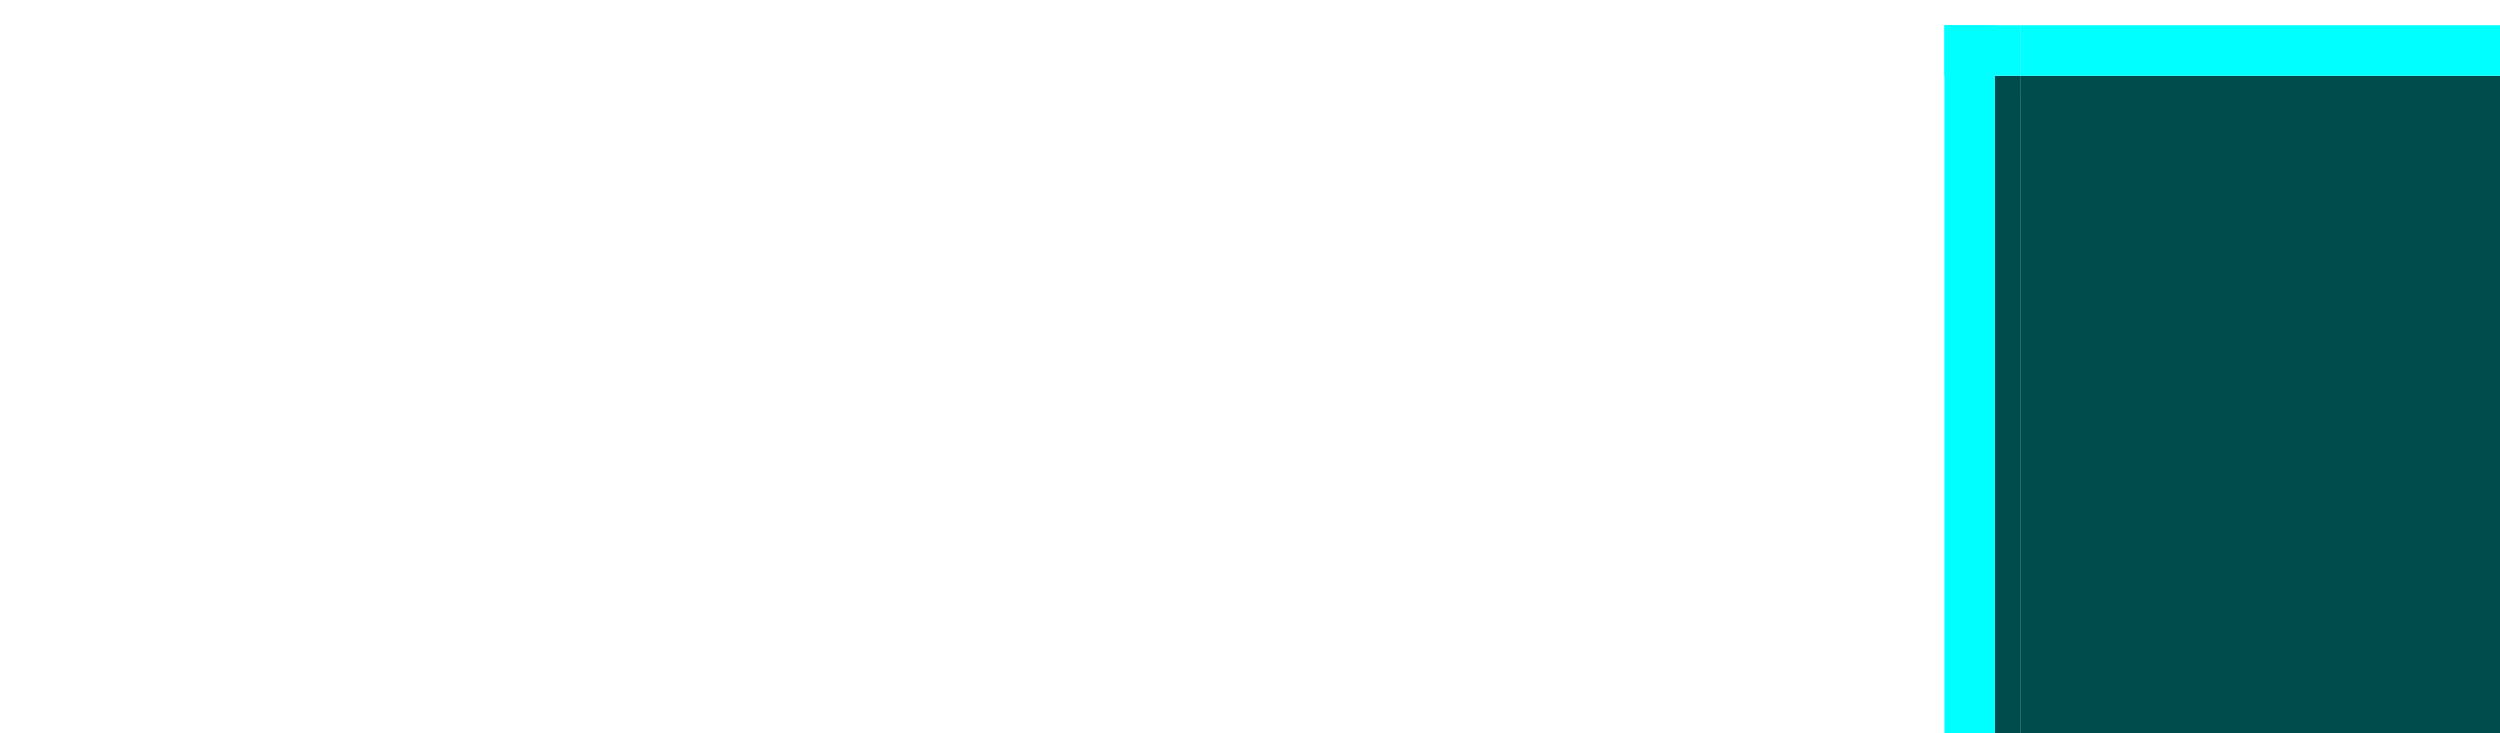
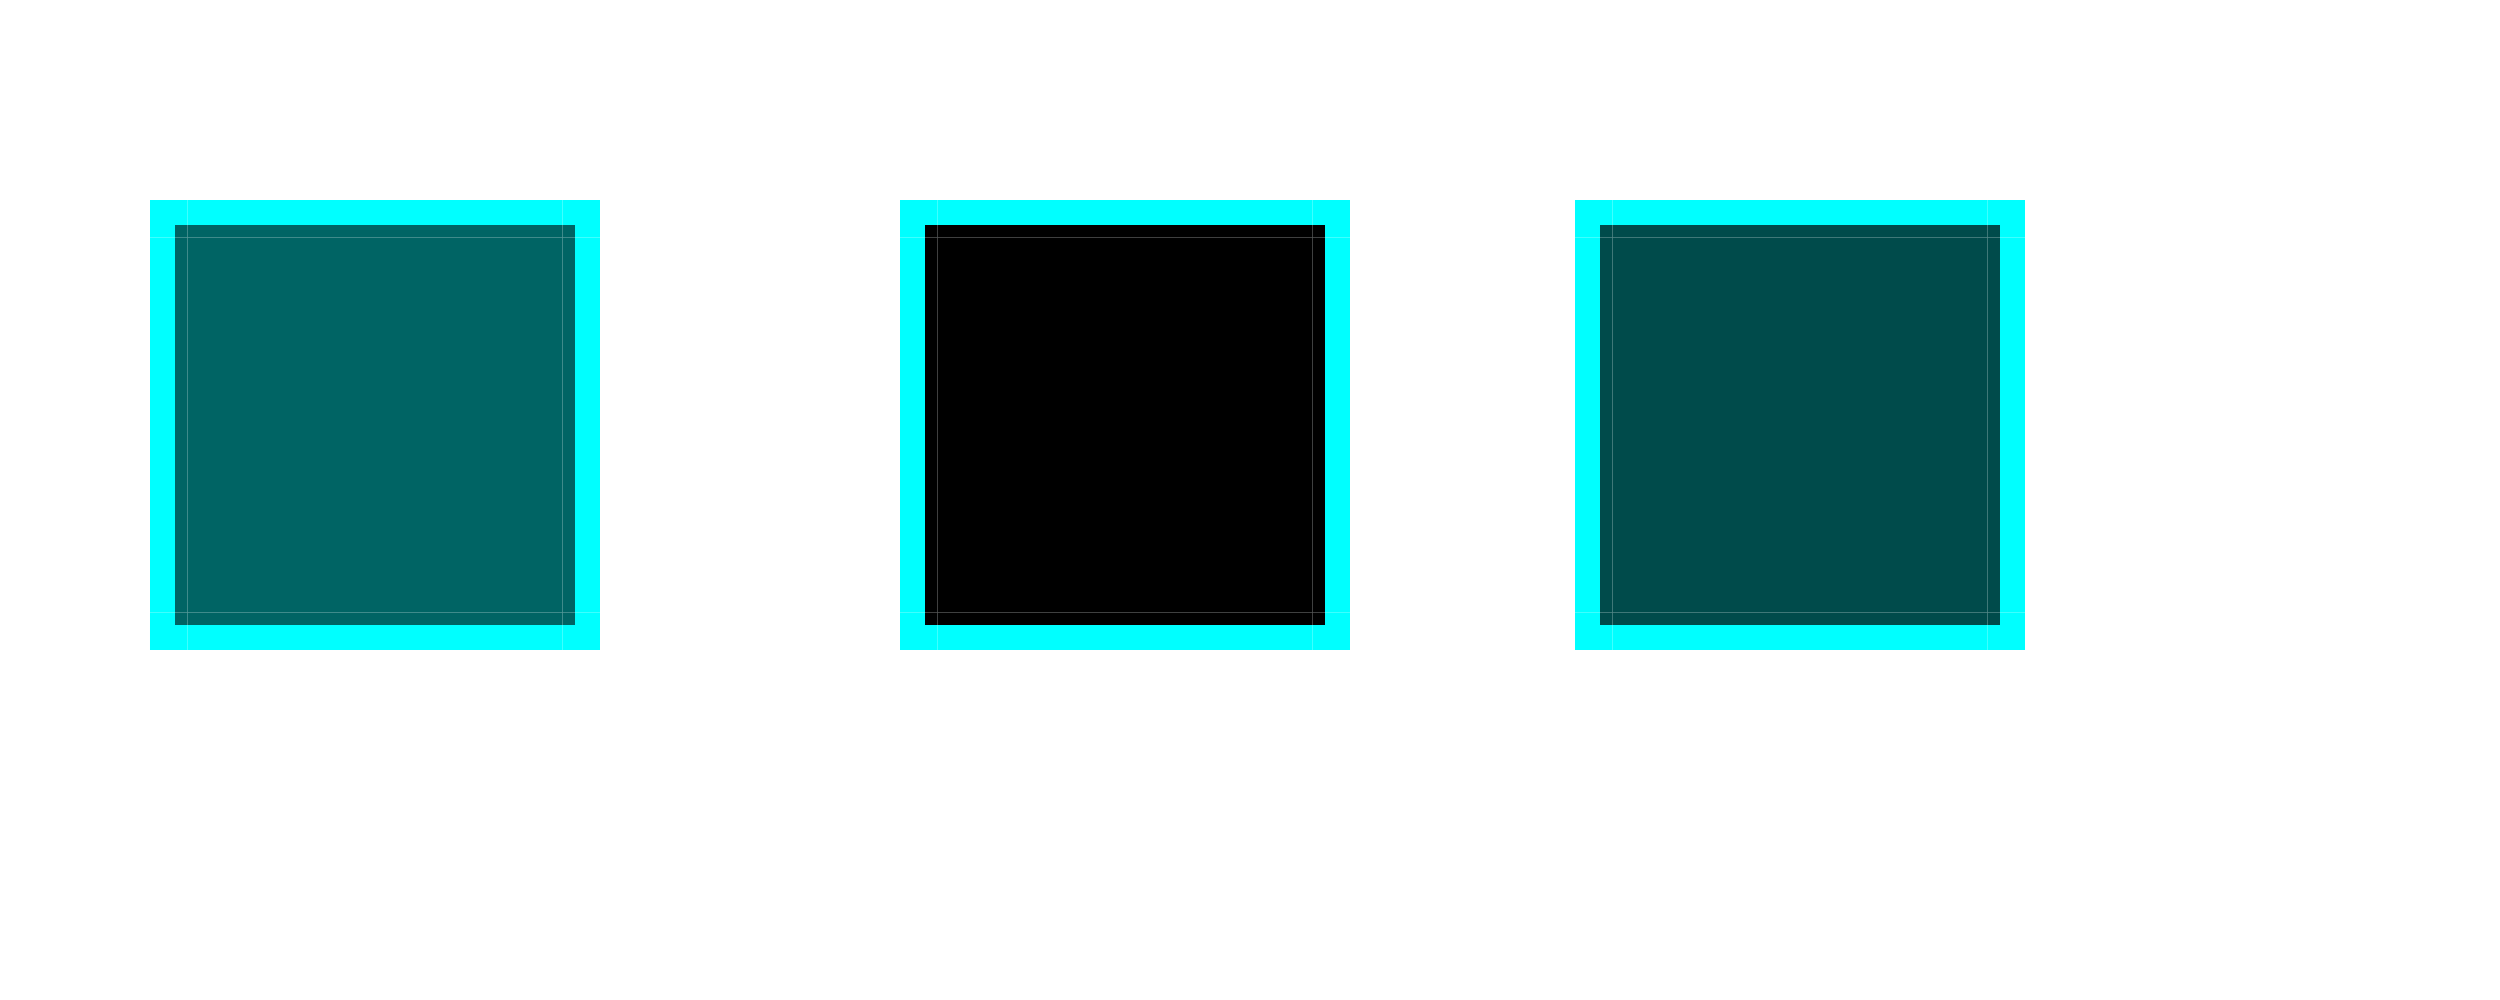
- <svg xmlns="http://www.w3.org/2000/svg" height="29" width="99" id="svg3124" version="1.0">
+ <svg xmlns="http://www.w3.org/2000/svg" height="80" width="200" id="svg3124" version="1.0">
  <defs id="defs3126" />
  <g id="layer1" transform="translate(36.5,-28.86218)">
    <rect style="opacity:0.875;fill:#008000;fill-opacity:1;stroke:none;stroke-width:0;stroke-miterlimit:4;stroke-dasharray:none;stroke-opacity:1" id="hint-tile-center" width="1" height="0.994" x="-152.339" y="-96.93" />
    <path style="color:#000000;fill:#ffff00;fill-opacity:1;fill-rule:evenodd;stroke:none;stroke-width:0.937" d="m -176.5,-77.138 v 30 h 30 v -30 z" id="selected-center" />
    <g id="selected-topleft" transform="matrix(0.4274894,0,0,0.4285707,-159.827,-92.99804)">
      <rect style="opacity:0.01;fill:#00ffff;fill-opacity:1;stroke:none;stroke-width:1.005;stroke-miterlimit:0;stroke-dasharray:none;stroke-opacity:1;paint-order:fill markers stroke" id="rect25092-7-5-5-7" width="7.018" height="7" x="-46.02" y="30.007" />
      <rect style="fill:#000000;stroke-width:1.561;stroke-miterlimit:0;paint-order:fill markers stroke" id="rect1469-6-6-3-5" width="4.678" height="4.667" x="-43.681" y="32.341" />
      <rect style="fill:#00ffff;fill-opacity:1;stroke:none;stroke-width:1.252;stroke-miterlimit:0;stroke-dasharray:none;stroke-opacity:1;paint-order:fill markers stroke" id="rect2764-35" width="2.339" height="7" x="-46.02" y="30.007" />
      <rect style="fill:#00ffff;fill-opacity:1;stroke:none;stroke-width:1.156;stroke-miterlimit:0;stroke-dasharray:none;stroke-opacity:1;paint-order:fill markers stroke" id="rect25094-1-9-29-62" width="7.018" height="2.333" x="-46.02" y="30.007" />
    </g>
    <g id="selected-topright" transform="matrix(0,0.4274894,-0.4285707,0,-130.6399,-60.46479)">
      <rect style="opacity:0.01;fill:#00ffff;fill-opacity:1;stroke:none;stroke-width:1.005;stroke-miterlimit:0;stroke-dasharray:none;stroke-opacity:1;paint-order:fill markers stroke" id="rect25092-7-5-5-9-1" width="7.018" height="7" x="-46.02" y="30.007" />
      <rect style="fill:#000000;stroke-width:1.561;stroke-miterlimit:0;paint-order:fill markers stroke" id="rect1469-6-6-3-4-2" width="4.678" height="4.667" x="-43.681" y="32.341" />
      <rect style="fill:#00ffff;fill-opacity:1;stroke:none;stroke-width:1.252;stroke-miterlimit:0;stroke-dasharray:none;stroke-opacity:1;paint-order:fill markers stroke" id="rect2764-7-7" width="2.339" height="7" x="-46.02" y="30.007" />
      <rect style="fill:#00ffff;fill-opacity:1;stroke:none;stroke-width:1.156;stroke-miterlimit:0;stroke-dasharray:none;stroke-opacity:1;paint-order:fill markers stroke" id="rect25094-1-9-29-8-0" width="7.018" height="2.333" x="-46.02" y="30.007" />
    </g>
    <g id="selected-top" transform="matrix(0.936981,0,0,0.4285707,-139.9578,-92.99494)">
      <path style="opacity:0.01;fill:#00ffff;fill-opacity:1;fill-rule:evenodd;stroke:none;stroke-width:0.89" d="M -39,37 H -6.982 V 30 H -39 Z" id="path5125-6-09-27-36" />
      <rect style="fill:#000000;stroke:none;stroke-width:1.255;stroke-miterlimit:0;paint-order:fill markers stroke" id="rect1535-21-3-0-0" width="32.018" height="4.667" x="-39" y="32.333" />
      <rect style="fill:#00ffff;fill-opacity:1;stroke:none;stroke-width:0.821;stroke-miterlimit:0;stroke-dasharray:none;stroke-opacity:1;paint-order:fill markers stroke" id="rect21807-7-6-9-6" width="32.018" height="2.333" x="-39" y="30" />
    </g>
    <g id="selected-bottomright" transform="matrix(-0.4274894,0,0,-0.4285707,-163.1731,-31.27758)">
      <rect style="opacity:0.01;fill:#00ffff;fill-opacity:1;stroke:none;stroke-width:1.005;stroke-miterlimit:0;stroke-dasharray:none;stroke-opacity:1;paint-order:fill markers stroke" id="rect25092-7-5-5-5-6" width="7.018" height="7" x="-46.02" y="30.007" />
      <rect style="fill:#000000;stroke-width:1.561;stroke-miterlimit:0;paint-order:fill markers stroke" id="rect1469-6-6-3-0-1" width="4.678" height="4.667" x="-43.681" y="32.341" />
      <rect style="fill:#00ffff;fill-opacity:1;stroke:none;stroke-width:1.252;stroke-miterlimit:0;stroke-dasharray:none;stroke-opacity:1;paint-order:fill markers stroke" id="rect2764-3-8" width="2.339" height="7" x="-46.02" y="30.007" />
      <rect style="fill:#00ffff;fill-opacity:1;stroke:none;stroke-width:1.156;stroke-miterlimit:0;stroke-dasharray:none;stroke-opacity:1;paint-order:fill markers stroke" id="rect25094-1-9-29-6-7" width="7.018" height="2.333" x="-46.02" y="30.007" />
    </g>
    <g id="selected-bottomleft" transform="matrix(0,-0.4274894,0.4285707,0,-192.3603,-63.81084)">
      <rect style="opacity:0.01;fill:#00ffff;fill-opacity:1;stroke:none;stroke-width:1.005;stroke-miterlimit:0;stroke-dasharray:none;stroke-opacity:1;paint-order:fill markers stroke" id="rect25092-7-5-5-6-2" width="7.018" height="7" x="-46.02" y="30.007" />
      <rect style="fill:#000000;stroke-width:1.561;stroke-miterlimit:0;paint-order:fill markers stroke" id="rect1469-6-6-3-3-0" width="4.678" height="4.667" x="-43.681" y="32.341" />
      <rect style="fill:#00ffff;fill-opacity:1;stroke:none;stroke-width:1.252;stroke-miterlimit:0;stroke-dasharray:none;stroke-opacity:1;paint-order:fill markers stroke" id="rect2764-2-2" width="2.339" height="7" x="-46.02" y="30.007" />
      <rect style="fill:#00ffff;fill-opacity:1;stroke:none;stroke-width:1.156;stroke-miterlimit:0;stroke-dasharray:none;stroke-opacity:1;paint-order:fill markers stroke" id="rect25094-1-9-29-0-3" width="7.018" height="2.333" x="-46.02" y="30.007" />
    </g>
    <g id="selected-bottom" transform="matrix(0.936981,0,0,-0.4285707,-139.9578,-31.2807)">
      <path style="opacity:0.01;fill:#00ffff;fill-opacity:1;fill-rule:evenodd;stroke:none;stroke-width:0.89" d="M -39,37 H -6.982 V 30 H -39 Z" id="path5125-6-09-27-1-5" />
      <rect style="fill:#000000;stroke:none;stroke-width:1.255;stroke-miterlimit:0;paint-order:fill markers stroke" id="rect1535-21-3-0-5-9" width="32.018" height="4.667" x="-39" y="32.333" />
      <rect style="fill:#00ffff;fill-opacity:1;stroke:none;stroke-width:0.821;stroke-miterlimit:0;stroke-dasharray:none;stroke-opacity:1;paint-order:fill markers stroke" id="rect21807-7-6-9-5-2" width="32.018" height="2.333" x="-39" y="30" />
    </g>
    <g id="selected-left" transform="matrix(0,-0.936981,0.4285707,0,-192.3571,-83.68)">
      <path style="opacity:0.01;fill:#00ffff;fill-opacity:1;fill-rule:evenodd;stroke:none;stroke-width:0.89" d="M -39,37 H -6.982 V 30 H -39 Z" id="path5125-6-09-27-7-8" />
      <rect style="fill:#000000;stroke:none;stroke-width:1.255;stroke-miterlimit:0;paint-order:fill markers stroke" id="rect1535-21-3-0-6-9" width="32.018" height="4.667" x="-39" y="32.333" />
      <rect style="fill:#00ffff;fill-opacity:1;stroke:none;stroke-width:0.821;stroke-miterlimit:0;stroke-dasharray:none;stroke-opacity:1;paint-order:fill markers stroke" id="rect21807-7-6-9-56-7" width="32.018" height="2.333" x="-39" y="30" />
    </g>
    <g id="selected-right" transform="matrix(0,0.936981,-0.4285707,0,-130.643,-40.59562)">
      <path style="opacity:0.01;fill:#00ffff;fill-opacity:1;fill-rule:evenodd;stroke:none;stroke-width:0.89" d="M -39,37 H -6.982 V 30 H -39 Z" id="path5125-6-09-27-3-6" />
      <rect style="fill:#000000;stroke:none;stroke-width:1.255;stroke-miterlimit:0;paint-order:fill markers stroke" id="rect1535-21-3-0-7-1" width="32.018" height="4.667" x="-39" y="32.333" />
      <rect style="fill:#00ffff;fill-opacity:1;stroke:none;stroke-width:0.821;stroke-miterlimit:0;stroke-dasharray:none;stroke-opacity:1;paint-order:fill markers stroke" id="rect21807-7-6-9-4-2" width="32.018" height="2.333" x="-39" y="30" />
    </g>
-     <rect style="opacity:0;fill:#ffff00;stroke-width:0;stroke-linecap:square;stroke-miterlimit:2.8;stroke-dasharray:none;paint-order:stroke markers fill" id="rect9654" width="27" height="9" x="44.5" y="42.862" />
-     <path style="color:#000000;fill:#004b4b;fill-opacity:1;fill-rule:evenodd;stroke:none;stroke-width:0.937" d="m 43.5,32.862 v 30 h 30 v -30 z" id="active-center" />
-     <g id="active-topleft" transform="matrix(0.4274894,0,0,0.4285707,60.17299,17.00196)">
+     <path style="color:#000000;fill:#004b4b;fill-opacity:1;fill-rule:evenodd;stroke:none;stroke-width:0.937" d="m 92.5,47.862 v 30 h 30 v -30 z" id="active-center" />
+     <g id="active-topleft" transform="matrix(0.4274894,0,0,0.4285707,109.173,32.00195)">
      <rect style="opacity:0.01;fill:#00ffff;fill-opacity:1;stroke:none;stroke-width:1.005;stroke-miterlimit:0;stroke-dasharray:none;stroke-opacity:1;paint-order:fill markers stroke" id="rect25092-7-5-5-1" width="7.018" height="7" x="-46.02" y="30.007" />
      <rect style="fill:#004b4b;stroke-width:0.78;stroke-miterlimit:0;paint-order:fill markers stroke" id="rect1469-6-6-3-9" width="2.339" height="2.333" x="-41.341" y="34.674" />
      <rect style="fill:#00ffff;fill-opacity:1;stroke:none;stroke-width:1.771;stroke-miterlimit:0;stroke-dasharray:none;stroke-opacity:1;paint-order:fill markers stroke" id="rect2764-4" width="4.679" height="7" x="-46.02" y="30.007" />
      <rect style="fill:#00ffff;fill-opacity:1;stroke:none;stroke-width:1.635;stroke-miterlimit:0;stroke-dasharray:none;stroke-opacity:1;paint-order:fill markers stroke" id="rect25094-1-9-29-7" width="7.018" height="4.667" x="-46.02" y="30.007" />
    </g>
-     <g id="active-topright" transform="matrix(0,0.4274894,-0.4285707,0,89.36014,49.53521)">
+     <g id="active-topright" transform="matrix(0,0.4274894,-0.4285707,0,138.3601,64.5352)">
      <rect style="opacity:0.01;fill:#00ffff;fill-opacity:1;stroke:none;stroke-width:1.005;stroke-miterlimit:0;stroke-dasharray:none;stroke-opacity:1;paint-order:fill markers stroke" id="rect25092-7-5-5-9-4" width="7.018" height="7" x="-46.02" y="30.007" />
      <rect style="fill:#004b4b;stroke-width:0.78;stroke-miterlimit:0;paint-order:fill markers stroke" id="rect1469-6-6-3-4-5" width="2.339" height="2.334" x="-41.341" y="34.674" />
      <rect style="fill:#00ffff;fill-opacity:1;stroke:none;stroke-width:1.771;stroke-miterlimit:0;stroke-dasharray:none;stroke-opacity:1;paint-order:fill markers stroke" id="rect2764-7-0" width="4.678" height="7" x="-46.02" y="30.007" />
      <rect style="fill:#00ffff;fill-opacity:1;stroke:none;stroke-width:1.635;stroke-miterlimit:0;stroke-dasharray:none;stroke-opacity:1;paint-order:fill markers stroke" id="rect25094-1-9-29-8-3" width="7.018" height="4.666" x="-46.02" y="30.007" />
    </g>
-     <g id="active-top" transform="matrix(0.936981,0,0,0.4285707,80.04219,17.00506)">
+     <g id="active-top" transform="matrix(0.936981,0,0,0.4285707,129.0422,32.00505)">
      <path style="opacity:0.01;fill:#00ffff;fill-opacity:1;fill-rule:evenodd;stroke:none;stroke-width:0.363" d="M -39,37 H -6.982 V 35.833 H -39 Z" id="path5125-6-09-27-10" />
      <rect style="fill:#004b4b;stroke:none;stroke-width:0.888;stroke-miterlimit:0;paint-order:fill markers stroke" id="rect1535-21-3-0-63" width="32.018" height="2.333" x="-39" y="34.667" />
      <rect style="fill:#00ffff;fill-opacity:1;stroke:none;stroke-width:1.162;stroke-miterlimit:0;stroke-dasharray:none;stroke-opacity:1;paint-order:fill markers stroke" id="rect21807-7-6-9-2" width="32.018" height="4.667" x="-39" y="30" />
    </g>
-     <g id="active-bottomright" transform="matrix(-0.4274894,0,0,-0.4285707,56.82689,78.72242)">
+     <g id="active-bottomright" transform="matrix(-0.4274894,0,0,-0.4285707,105.8269,93.72241)">
      <rect style="opacity:0.01;fill:#00ffff;fill-opacity:1;stroke:none;stroke-width:1.005;stroke-miterlimit:0;stroke-dasharray:none;stroke-opacity:1;paint-order:fill markers stroke" id="rect25092-7-5-5-5-61" width="7.018" height="7" x="-46.02" y="30.007" />
      <rect style="fill:#004b4b;stroke-width:0.78;stroke-miterlimit:0;paint-order:fill markers stroke" id="rect1469-6-6-3-0-5" width="2.339" height="2.333" x="-41.342" y="34.674" />
      <rect style="fill:#00ffff;fill-opacity:1;stroke:none;stroke-width:1.771;stroke-miterlimit:0;stroke-dasharray:none;stroke-opacity:1;paint-order:fill markers stroke" id="rect2764-3-5" width="4.678" height="7" x="-46.02" y="30.007" />
      <rect style="fill:#00ffff;fill-opacity:1;stroke:none;stroke-width:1.635;stroke-miterlimit:0;stroke-dasharray:none;stroke-opacity:1;paint-order:fill markers stroke" id="rect25094-1-9-29-6-4" width="7.018" height="4.667" x="-46.02" y="30.007" />
    </g>
-     <g id="active-bottomleft" transform="matrix(0,-0.4274894,0.4285707,0,27.63973,46.18916)">
+     <g id="active-bottomleft" transform="matrix(0,-0.4274894,0.4285707,0,76.63973,61.18915)">
      <rect style="opacity:0.01;fill:#00ffff;fill-opacity:1;stroke:none;stroke-width:1.005;stroke-miterlimit:0;stroke-dasharray:none;stroke-opacity:1;paint-order:fill markers stroke" id="rect25092-7-5-5-6-6" width="7.018" height="7" x="-46.02" y="30.007" />
      <rect style="fill:#004b4b;stroke-width:0.78;stroke-miterlimit:0;paint-order:fill markers stroke" id="rect1469-6-6-3-3-5" width="2.339" height="2.333" x="-41.341" y="34.674" />
      <rect style="fill:#00ffff;fill-opacity:1;stroke:none;stroke-width:1.771;stroke-miterlimit:0;stroke-dasharray:none;stroke-opacity:1;paint-order:fill markers stroke" id="rect2764-2-6" width="4.678" height="7" x="-46.02" y="30.007" />
      <rect style="fill:#00ffff;fill-opacity:1;stroke:none;stroke-width:1.635;stroke-miterlimit:0;stroke-dasharray:none;stroke-opacity:1;paint-order:fill markers stroke" id="rect25094-1-9-29-0-9" width="7.018" height="4.667" x="-46.02" y="30.007" />
    </g>
-     <g id="active-bottom" transform="matrix(0.936981,0,0,-0.4285707,80.04222,78.7193)">
+     <g id="active-bottom" transform="matrix(0.936981,0,0,-0.4285707,129.0422,93.71929)">
      <path style="opacity:0.01;fill:#00ffff;fill-opacity:1;fill-rule:evenodd;stroke:none;stroke-width:0.89" d="M -39,37 H -6.982 V 30 H -39 Z" id="path5125-6-09-27-1-7" />
      <rect style="fill:#004b4b;stroke:none;stroke-width:0.888;stroke-miterlimit:0;paint-order:fill markers stroke" id="rect1535-21-3-0-5-4" width="32.018" height="2.333" x="-39" y="34.667" />
      <rect style="fill:#00ffff;fill-opacity:1;stroke:none;stroke-width:1.162;stroke-miterlimit:0;stroke-dasharray:none;stroke-opacity:1;paint-order:fill markers stroke" id="rect21807-7-6-9-5-5" width="32.018" height="4.667" x="-39" y="30" />
    </g>
-     <g id="active-left" transform="matrix(0,-0.936981,0.4285707,0,27.64285,26.32)">
+     <g id="active-left" transform="matrix(0,-0.936981,0.4285707,0,76.64285,41.31999)">
      <path style="opacity:0.01;fill:#007d7d;fill-opacity:1;fill-rule:evenodd;stroke:none;stroke-width:0.89" d="M -39,37 H -6.982 V 30 H -39 Z" id="path5125-6-09-27-7-5" />
      <rect style="fill:#004b4b;stroke:none;stroke-width:0.888;stroke-miterlimit:0;paint-order:fill markers stroke" id="rect1535-21-3-0-6-4" width="32.018" height="2.333" x="-39" y="34.667" />
      <rect style="fill:#00ffff;fill-opacity:1;stroke:none;stroke-width:1.162;stroke-miterlimit:0;stroke-dasharray:none;stroke-opacity:1;paint-order:fill markers stroke" id="rect21807-7-6-9-56-74" width="32.018" height="4.667" x="-39" y="30" />
    </g>
-     <g id="active-right" transform="matrix(0,0.936981,-0.4285707,0,89.35703,69.40438)">
+     <g id="active-right" transform="matrix(0,0.936981,-0.4285707,0,138.357,84.40437)">
      <path style="opacity:0.01;fill:#00ffff;fill-opacity:1;fill-rule:evenodd;stroke:none;stroke-width:0.89" d="M -39,37 H -6.982 V 30 H -39 Z" id="path5125-6-09-27-3-3" />
      <rect style="fill:#004b4b;stroke:none;stroke-width:0.888;stroke-miterlimit:0;paint-order:fill markers stroke" id="rect1535-21-3-0-7-0" width="32.018" height="2.334" x="-39" y="34.666" />
      <rect style="fill:#00ffff;fill-opacity:1;stroke:none;stroke-width:1.162;stroke-miterlimit:0;stroke-dasharray:none;stroke-opacity:1;paint-order:fill markers stroke" id="rect21807-7-6-9-4-7" width="32.018" height="4.667" x="-39" y="30" />
    </g>
-     <path style="color:#000000;fill:#000000;fill-opacity:1;fill-rule:evenodd;stroke:none;stroke-width:0.937" d="m 73.5,-57.138 v 30 h 30 v -30 z" id="normal-center" />
-     <g id="normal-topleft" transform="matrix(0.4274894,0,0,0.4285707,90.17299,-72.99804)">
+     <path style="color:#000000;fill:#000000;fill-opacity:1;fill-rule:evenodd;stroke:none;stroke-width:0.937" d="m 38.5,47.862 v 30 h 30 v -30 z" id="normal-center" />
+     <g id="normal-topleft" transform="matrix(0.4274894,0,0,0.4285707,55.17299,32.00196)">
      <rect style="opacity:0.01;fill:#00ffff;fill-opacity:1;stroke:none;stroke-width:1.005;stroke-miterlimit:0;stroke-dasharray:none;stroke-opacity:1;paint-order:fill markers stroke" id="rect25092-7-5-5-1-9" width="7.018" height="7" x="-46.02" y="30.007" />
      <rect style="fill:#000000;stroke-width:0.78;stroke-miterlimit:0;paint-order:fill markers stroke" id="rect1469-6-6-3-9-7" width="2.339" height="2.333" x="-41.341" y="34.674" />
      <rect style="fill:#00ffff;fill-opacity:1;stroke:none;stroke-width:1.771;stroke-miterlimit:0;stroke-dasharray:none;stroke-opacity:1;paint-order:fill markers stroke" id="rect2764-4-7" width="4.679" height="7" x="-46.02" y="30.007" />
      <rect style="fill:#00ffff;fill-opacity:1;stroke:none;stroke-width:1.635;stroke-miterlimit:0;stroke-dasharray:none;stroke-opacity:1;paint-order:fill markers stroke" id="rect25094-1-9-29-7-6" width="7.018" height="4.667" x="-46.02" y="30.007" />
    </g>
-     <g id="normal-topright" transform="matrix(0,0.4274894,-0.4285707,0,119.3601,-40.46479)">
+     <g id="normal-topright" transform="matrix(0,0.4274894,-0.4285707,0,84.36014,64.53521)">
      <rect style="opacity:0.01;fill:#00ffff;fill-opacity:1;stroke:none;stroke-width:1.005;stroke-miterlimit:0;stroke-dasharray:none;stroke-opacity:1;paint-order:fill markers stroke" id="rect25092-7-5-5-9-4-3" width="7.018" height="7" x="-46.02" y="30.007" />
      <rect style="fill:#000000;stroke-width:0.78;stroke-miterlimit:0;paint-order:fill markers stroke" id="rect1469-6-6-3-4-5-6" width="2.339" height="2.334" x="-41.341" y="34.674" />
      <rect style="fill:#00ffff;fill-opacity:1;stroke:none;stroke-width:1.771;stroke-miterlimit:0;stroke-dasharray:none;stroke-opacity:1;paint-order:fill markers stroke" id="rect2764-7-0-5" width="4.678" height="7" x="-46.02" y="30.007" />
      <rect style="fill:#00ffff;fill-opacity:1;stroke:none;stroke-width:1.635;stroke-miterlimit:0;stroke-dasharray:none;stroke-opacity:1;paint-order:fill markers stroke" id="rect25094-1-9-29-8-3-6" width="7.018" height="4.666" x="-46.02" y="30.007" />
    </g>
-     <g id="normal-top" transform="matrix(0.936981,0,0,0.4285707,110.0422,-72.99494)">
+     <g id="normal-top" transform="matrix(0.936981,0,0,0.4285707,75.04219,32.00505)">
      <path style="opacity:0.01;fill:#00ffff;fill-opacity:1;fill-rule:evenodd;stroke:none;stroke-width:0.363" d="M -39,37 H -6.982 V 35.833 H -39 Z" id="path5125-6-09-27-10-9" />
      <rect style="fill:#000000;stroke:none;stroke-width:0.888;stroke-miterlimit:0;paint-order:fill markers stroke" id="rect1535-21-3-0-63-4" width="32.018" height="2.333" x="-39" y="34.667" />
      <rect style="fill:#00ffff;fill-opacity:1;stroke:none;stroke-width:1.162;stroke-miterlimit:0;stroke-dasharray:none;stroke-opacity:1;paint-order:fill markers stroke" id="rect21807-7-6-9-2-8" width="32.018" height="4.667" x="-39" y="30" />
    </g>
-     <g id="normal-bottomright" transform="matrix(-0.4274894,0,0,-0.4285707,86.82689,-11.27758)">
+     <g id="normal-bottomright" transform="matrix(-0.4274894,0,0,-0.4285707,51.82689,93.72242)">
      <rect style="opacity:0.01;fill:#00ffff;fill-opacity:1;stroke:none;stroke-width:1.005;stroke-miterlimit:0;stroke-dasharray:none;stroke-opacity:1;paint-order:fill markers stroke" id="rect25092-7-5-5-5-61-2" width="7.018" height="7" x="-46.02" y="30.007" />
      <rect style="fill:#000000;stroke-width:0.78;stroke-miterlimit:0;paint-order:fill markers stroke" id="rect1469-6-6-3-0-5-9" width="2.339" height="2.333" x="-41.342" y="34.674" />
      <rect style="fill:#00ffff;fill-opacity:1;stroke:none;stroke-width:1.771;stroke-miterlimit:0;stroke-dasharray:none;stroke-opacity:1;paint-order:fill markers stroke" id="rect2764-3-5-3" width="4.678" height="7" x="-46.02" y="30.007" />
      <rect style="fill:#00ffff;fill-opacity:1;stroke:none;stroke-width:1.635;stroke-miterlimit:0;stroke-dasharray:none;stroke-opacity:1;paint-order:fill markers stroke" id="rect25094-1-9-29-6-4-9" width="7.018" height="4.667" x="-46.02" y="30.007" />
    </g>
-     <g id="normal-bottomleft" transform="matrix(0,-0.4274894,0.4285707,0,57.63973,-43.81084)">
+     <g id="normal-bottomleft" transform="matrix(0,-0.4274894,0.4285707,0,22.63973,61.18916)">
      <rect style="opacity:0.01;fill:#00ffff;fill-opacity:1;stroke:none;stroke-width:1.005;stroke-miterlimit:0;stroke-dasharray:none;stroke-opacity:1;paint-order:fill markers stroke" id="rect25092-7-5-5-6-6-8" width="7.018" height="7" x="-46.02" y="30.007" />
      <rect style="fill:#000000;stroke-width:0.78;stroke-miterlimit:0;paint-order:fill markers stroke" id="rect1469-6-6-3-3-5-8" width="2.339" height="2.333" x="-41.341" y="34.674" />
      <rect style="fill:#00ffff;fill-opacity:1;stroke:none;stroke-width:1.771;stroke-miterlimit:0;stroke-dasharray:none;stroke-opacity:1;paint-order:fill markers stroke" id="rect2764-2-6-5" width="4.678" height="7" x="-46.02" y="30.007" />
      <rect style="fill:#00ffff;fill-opacity:1;stroke:none;stroke-width:1.635;stroke-miterlimit:0;stroke-dasharray:none;stroke-opacity:1;paint-order:fill markers stroke" id="rect25094-1-9-29-0-9-0" width="7.018" height="4.667" x="-46.02" y="30.007" />
    </g>
-     <g id="normal-bottom" transform="matrix(0.936981,0,0,-0.4285707,110.0422,-11.2807)">
+     <g id="normal-bottom" transform="matrix(0.936981,0,0,-0.4285707,75.04222,93.7193)">
      <path style="opacity:0.01;fill:#00ffff;fill-opacity:1;fill-rule:evenodd;stroke:none;stroke-width:0.89" d="M -39,37 H -6.982 V 30 H -39 Z" id="path5125-6-09-27-1-7-6" />
      <rect style="fill:#000000;stroke:none;stroke-width:0.888;stroke-miterlimit:0;paint-order:fill markers stroke" id="rect1535-21-3-0-5-4-3" width="32.018" height="2.333" x="-39" y="34.667" />
      <rect style="fill:#00ffff;fill-opacity:1;stroke:none;stroke-width:1.162;stroke-miterlimit:0;stroke-dasharray:none;stroke-opacity:1;paint-order:fill markers stroke" id="rect21807-7-6-9-5-5-8" width="32.018" height="4.667" x="-39" y="30" />
    </g>
-     <g id="normal-left" transform="matrix(0,-0.936981,0.4285707,0,57.64285,-63.68)">
+     <g id="normal-left" transform="matrix(0,-0.936981,0.4285707,0,22.64285,41.32)">
      <path style="opacity:0.01;fill:#007d7d;fill-opacity:1;fill-rule:evenodd;stroke:none;stroke-width:0.89" d="M -39,37 H -6.982 V 30 H -39 Z" id="path5125-6-09-27-7-5-6" />
      <rect style="fill:#000000;stroke:none;stroke-width:0.888;stroke-miterlimit:0;paint-order:fill markers stroke" id="rect1535-21-3-0-6-4-1" width="32.018" height="2.333" x="-39" y="34.667" />
      <rect style="fill:#00ffff;fill-opacity:1;stroke:none;stroke-width:1.162;stroke-miterlimit:0;stroke-dasharray:none;stroke-opacity:1;paint-order:fill markers stroke" id="rect21807-7-6-9-56-74-1" width="32.018" height="4.667" x="-39" y="30" />
    </g>
-     <g id="normal-right" transform="matrix(0,0.936981,-0.4285707,0,119.357,-20.59562)">
+     <g id="normal-right" transform="matrix(0,0.936981,-0.4285707,0,84.35703,84.40438)">
      <path style="opacity:0.01;fill:#00ffff;fill-opacity:1;fill-rule:evenodd;stroke:none;stroke-width:0.89" d="M -39,37 H -6.982 V 30 H -39 Z" id="path5125-6-09-27-3-3-9" />
      <rect style="fill:#000000;stroke:none;stroke-width:0.888;stroke-miterlimit:0;paint-order:fill markers stroke" id="rect1535-21-3-0-7-0-8" width="32.018" height="2.334" x="-39" y="34.666" />
      <rect style="fill:#00ffff;fill-opacity:1;stroke:none;stroke-width:1.162;stroke-miterlimit:0;stroke-dasharray:none;stroke-opacity:1;paint-order:fill markers stroke" id="rect21807-7-6-9-4-7-4" width="32.018" height="4.667" x="-39" y="30" />
    </g>
-     <path style="color:#000000;fill:#006464;fill-opacity:1;fill-rule:evenodd;stroke:none;stroke-width:0.937" d="m -26.5,-12.138 v 30 h 30 v -30 z" id="hover-center" />
-     <g id="hover-topleft" transform="matrix(0.4274894,0,0,0.4285707,-9.82701,-27.99804)">
+     <path style="color:#000000;fill:#006464;fill-opacity:1;fill-rule:evenodd;stroke:none;stroke-width:0.937" d="m -21.5,47.862 v 30 H 8.5 v -30 z" id="hover-center" />
+     <g id="hover-topleft" transform="matrix(0.4274894,0,0,0.4285707,-4.82707,32.00195)">
      <rect style="opacity:0.01;fill:#00ffff;fill-opacity:1;stroke:none;stroke-width:1.005;stroke-miterlimit:0;stroke-dasharray:none;stroke-opacity:1;paint-order:fill markers stroke" id="rect25092-7-5-5-1-0" width="7.018" height="7" x="-46.02" y="30.007" />
      <rect style="fill:#006464;stroke-width:0.78;stroke-miterlimit:0;paint-order:fill markers stroke" id="rect1469-6-6-3-9-3" width="2.339" height="2.333" x="-41.341" y="34.674" />
      <rect style="fill:#00ffff;fill-opacity:1;stroke:none;stroke-width:1.771;stroke-miterlimit:0;stroke-dasharray:none;stroke-opacity:1;paint-order:fill markers stroke" id="rect2764-4-0" width="4.679" height="7" x="-46.02" y="30.007" />
      <rect style="fill:#00ffff;fill-opacity:1;stroke:none;stroke-width:1.635;stroke-miterlimit:0;stroke-dasharray:none;stroke-opacity:1;paint-order:fill markers stroke" id="rect25094-1-9-29-7-4" width="7.018" height="4.667" x="-46.02" y="30.007" />
    </g>
-     <g id="hover-topright" transform="matrix(0,0.4274894,-0.4285707,0,19.36014,4.53521)">
+     <g id="hover-topright" transform="matrix(0,0.4274894,-0.4285707,0,24.36008,64.5352)">
      <rect style="opacity:0.01;fill:#00ffff;fill-opacity:1;stroke:none;stroke-width:1.005;stroke-miterlimit:0;stroke-dasharray:none;stroke-opacity:1;paint-order:fill markers stroke" id="rect25092-7-5-5-9-4-4" width="7.018" height="7" x="-46.02" y="30.007" />
      <rect style="fill:#006464;stroke-width:0.78;stroke-miterlimit:0;paint-order:fill markers stroke" id="rect1469-6-6-3-4-5-4" width="2.339" height="2.334" x="-41.341" y="34.674" />
      <rect style="fill:#00ffff;fill-opacity:1;stroke:none;stroke-width:1.771;stroke-miterlimit:0;stroke-dasharray:none;stroke-opacity:1;paint-order:fill markers stroke" id="rect2764-7-0-7" width="4.678" height="7" x="-46.02" y="30.007" />
      <rect style="fill:#00ffff;fill-opacity:1;stroke:none;stroke-width:1.635;stroke-miterlimit:0;stroke-dasharray:none;stroke-opacity:1;paint-order:fill markers stroke" id="rect25094-1-9-29-8-3-63" width="7.018" height="4.666" x="-46.02" y="30.007" />
    </g>
-     <g id="hover-top" transform="matrix(0.936981,0,0,0.4285707,10.04219,-27.99494)">
+     <g id="hover-top" transform="matrix(0.936981,0,0,0.4285707,15.04213,32.00505)">
      <path style="opacity:0.01;fill:#00ffff;fill-opacity:1;fill-rule:evenodd;stroke:none;stroke-width:0.363" d="M -39,37 H -6.982 V 35.833 H -39 Z" id="path5125-6-09-27-10-7" />
      <rect style="fill:#006464;stroke:none;stroke-width:0.888;stroke-miterlimit:0;paint-order:fill markers stroke" id="rect1535-21-3-0-63-5" width="32.018" height="2.333" x="-39" y="34.667" />
      <rect style="fill:#00ffff;fill-opacity:1;stroke:none;stroke-width:1.162;stroke-miterlimit:0;stroke-dasharray:none;stroke-opacity:1;paint-order:fill markers stroke" id="rect21807-7-6-9-2-9" width="32.018" height="4.667" x="-39" y="30" />
    </g>
-     <g id="hover-bottomright" transform="matrix(-0.4274894,0,0,-0.4285707,-13.17311,33.72242)">
+     <g id="hover-bottomright" transform="matrix(-0.4274894,0,0,-0.4285707,-8.17317,93.72241)">
      <rect style="opacity:0.01;fill:#00ffff;fill-opacity:1;stroke:none;stroke-width:1.005;stroke-miterlimit:0;stroke-dasharray:none;stroke-opacity:1;paint-order:fill markers stroke" id="rect25092-7-5-5-5-61-21" width="7.018" height="7" x="-46.02" y="30.007" />
      <rect style="fill:#006464;stroke-width:0.78;stroke-miterlimit:0;paint-order:fill markers stroke" id="rect1469-6-6-3-0-5-7" width="2.339" height="2.333" x="-41.342" y="34.674" />
      <rect style="fill:#00ffff;fill-opacity:1;stroke:none;stroke-width:1.771;stroke-miterlimit:0;stroke-dasharray:none;stroke-opacity:1;paint-order:fill markers stroke" id="rect2764-3-5-8" width="4.678" height="7" x="-46.02" y="30.007" />
      <rect style="fill:#00ffff;fill-opacity:1;stroke:none;stroke-width:1.635;stroke-miterlimit:0;stroke-dasharray:none;stroke-opacity:1;paint-order:fill markers stroke" id="rect25094-1-9-29-6-4-5" width="7.018" height="4.667" x="-46.02" y="30.007" />
    </g>
-     <g id="hover-bottomleft" transform="matrix(0,-0.4274894,0.4285707,0,-42.36027,1.18916)">
+     <g id="hover-bottomleft" transform="matrix(0,-0.4274894,0.4285707,0,-37.36033,61.18915)">
      <rect style="opacity:0.01;fill:#00ffff;fill-opacity:1;stroke:none;stroke-width:1.005;stroke-miterlimit:0;stroke-dasharray:none;stroke-opacity:1;paint-order:fill markers stroke" id="rect25092-7-5-5-6-6-4" width="7.018" height="7" x="-46.02" y="30.007" />
      <rect style="fill:#006464;stroke-width:0.78;stroke-miterlimit:0;paint-order:fill markers stroke" id="rect1469-6-6-3-3-5-1" width="2.339" height="2.333" x="-41.341" y="34.674" />
      <rect style="fill:#00ffff;fill-opacity:1;stroke:none;stroke-width:1.771;stroke-miterlimit:0;stroke-dasharray:none;stroke-opacity:1;paint-order:fill markers stroke" id="rect2764-2-6-8" width="4.678" height="7" x="-46.02" y="30.007" />
      <rect style="fill:#00ffff;fill-opacity:1;stroke:none;stroke-width:1.635;stroke-miterlimit:0;stroke-dasharray:none;stroke-opacity:1;paint-order:fill markers stroke" id="rect25094-1-9-29-0-9-5" width="7.018" height="4.667" x="-46.02" y="30.007" />
    </g>
-     <g id="hover-bottom" transform="matrix(0.936981,0,0,-0.4285707,10.04222,33.7193)">
+     <g id="hover-bottom" transform="matrix(0.936981,0,0,-0.4285707,15.04216,93.71929)">
      <path style="opacity:0.01;fill:#00ffff;fill-opacity:1;fill-rule:evenodd;stroke:none;stroke-width:0.89" d="M -39,37 H -6.982 V 30 H -39 Z" id="path5125-6-09-27-1-7-7" />
      <rect style="fill:#006464;stroke:none;stroke-width:0.888;stroke-miterlimit:0;paint-order:fill markers stroke" id="rect1535-21-3-0-5-4-5" width="32.018" height="2.333" x="-39" y="34.667" />
      <rect style="fill:#00ffff;fill-opacity:1;stroke:none;stroke-width:1.162;stroke-miterlimit:0;stroke-dasharray:none;stroke-opacity:1;paint-order:fill markers stroke" id="rect21807-7-6-9-5-5-3" width="32.018" height="4.667" x="-39" y="30" />
    </g>
-     <g id="hover-left" transform="matrix(0,-0.936981,0.4285707,0,-42.35715,-18.68)">
+     <g id="hover-left" transform="matrix(0,-0.936981,0.4285707,0,-37.35721,41.31999)">
      <path style="opacity:0.01;fill:#007d7d;fill-opacity:1;fill-rule:evenodd;stroke:none;stroke-width:0.89" d="M -39,37 H -6.982 V 30 H -39 Z" id="path5125-6-09-27-7-5-8" />
      <rect style="fill:#006464;stroke:none;stroke-width:0.888;stroke-miterlimit:0;paint-order:fill markers stroke" id="rect1535-21-3-0-6-4-3" width="32.018" height="2.333" x="-39" y="34.667" />
      <rect style="fill:#00ffff;fill-opacity:1;stroke:none;stroke-width:1.162;stroke-miterlimit:0;stroke-dasharray:none;stroke-opacity:1;paint-order:fill markers stroke" id="rect21807-7-6-9-56-74-18" width="32.018" height="4.667" x="-39" y="30" />
    </g>
-     <g id="hover-right" transform="matrix(0,0.936981,-0.4285707,0,19.35703,24.40438)">
+     <g id="hover-right" transform="matrix(0,0.936981,-0.4285707,0,24.35697,84.40437)">
      <path style="opacity:0.01;fill:#00ffff;fill-opacity:1;fill-rule:evenodd;stroke:none;stroke-width:0.89" d="M -39,37 H -6.982 V 30 H -39 Z" id="path5125-6-09-27-3-3-6" />
      <rect style="fill:#006464;stroke:none;stroke-width:0.888;stroke-miterlimit:0;paint-order:fill markers stroke" id="rect1535-21-3-0-7-0-4" width="32.018" height="2.334" x="-39" y="34.666" />
      <rect style="fill:#00ffff;fill-opacity:1;stroke:none;stroke-width:1.162;stroke-miterlimit:0;stroke-dasharray:none;stroke-opacity:1;paint-order:fill markers stroke" id="rect21807-7-6-9-4-7-3" width="32.018" height="4.667" x="-39" y="30" />
    </g>
  </g>
</svg>
